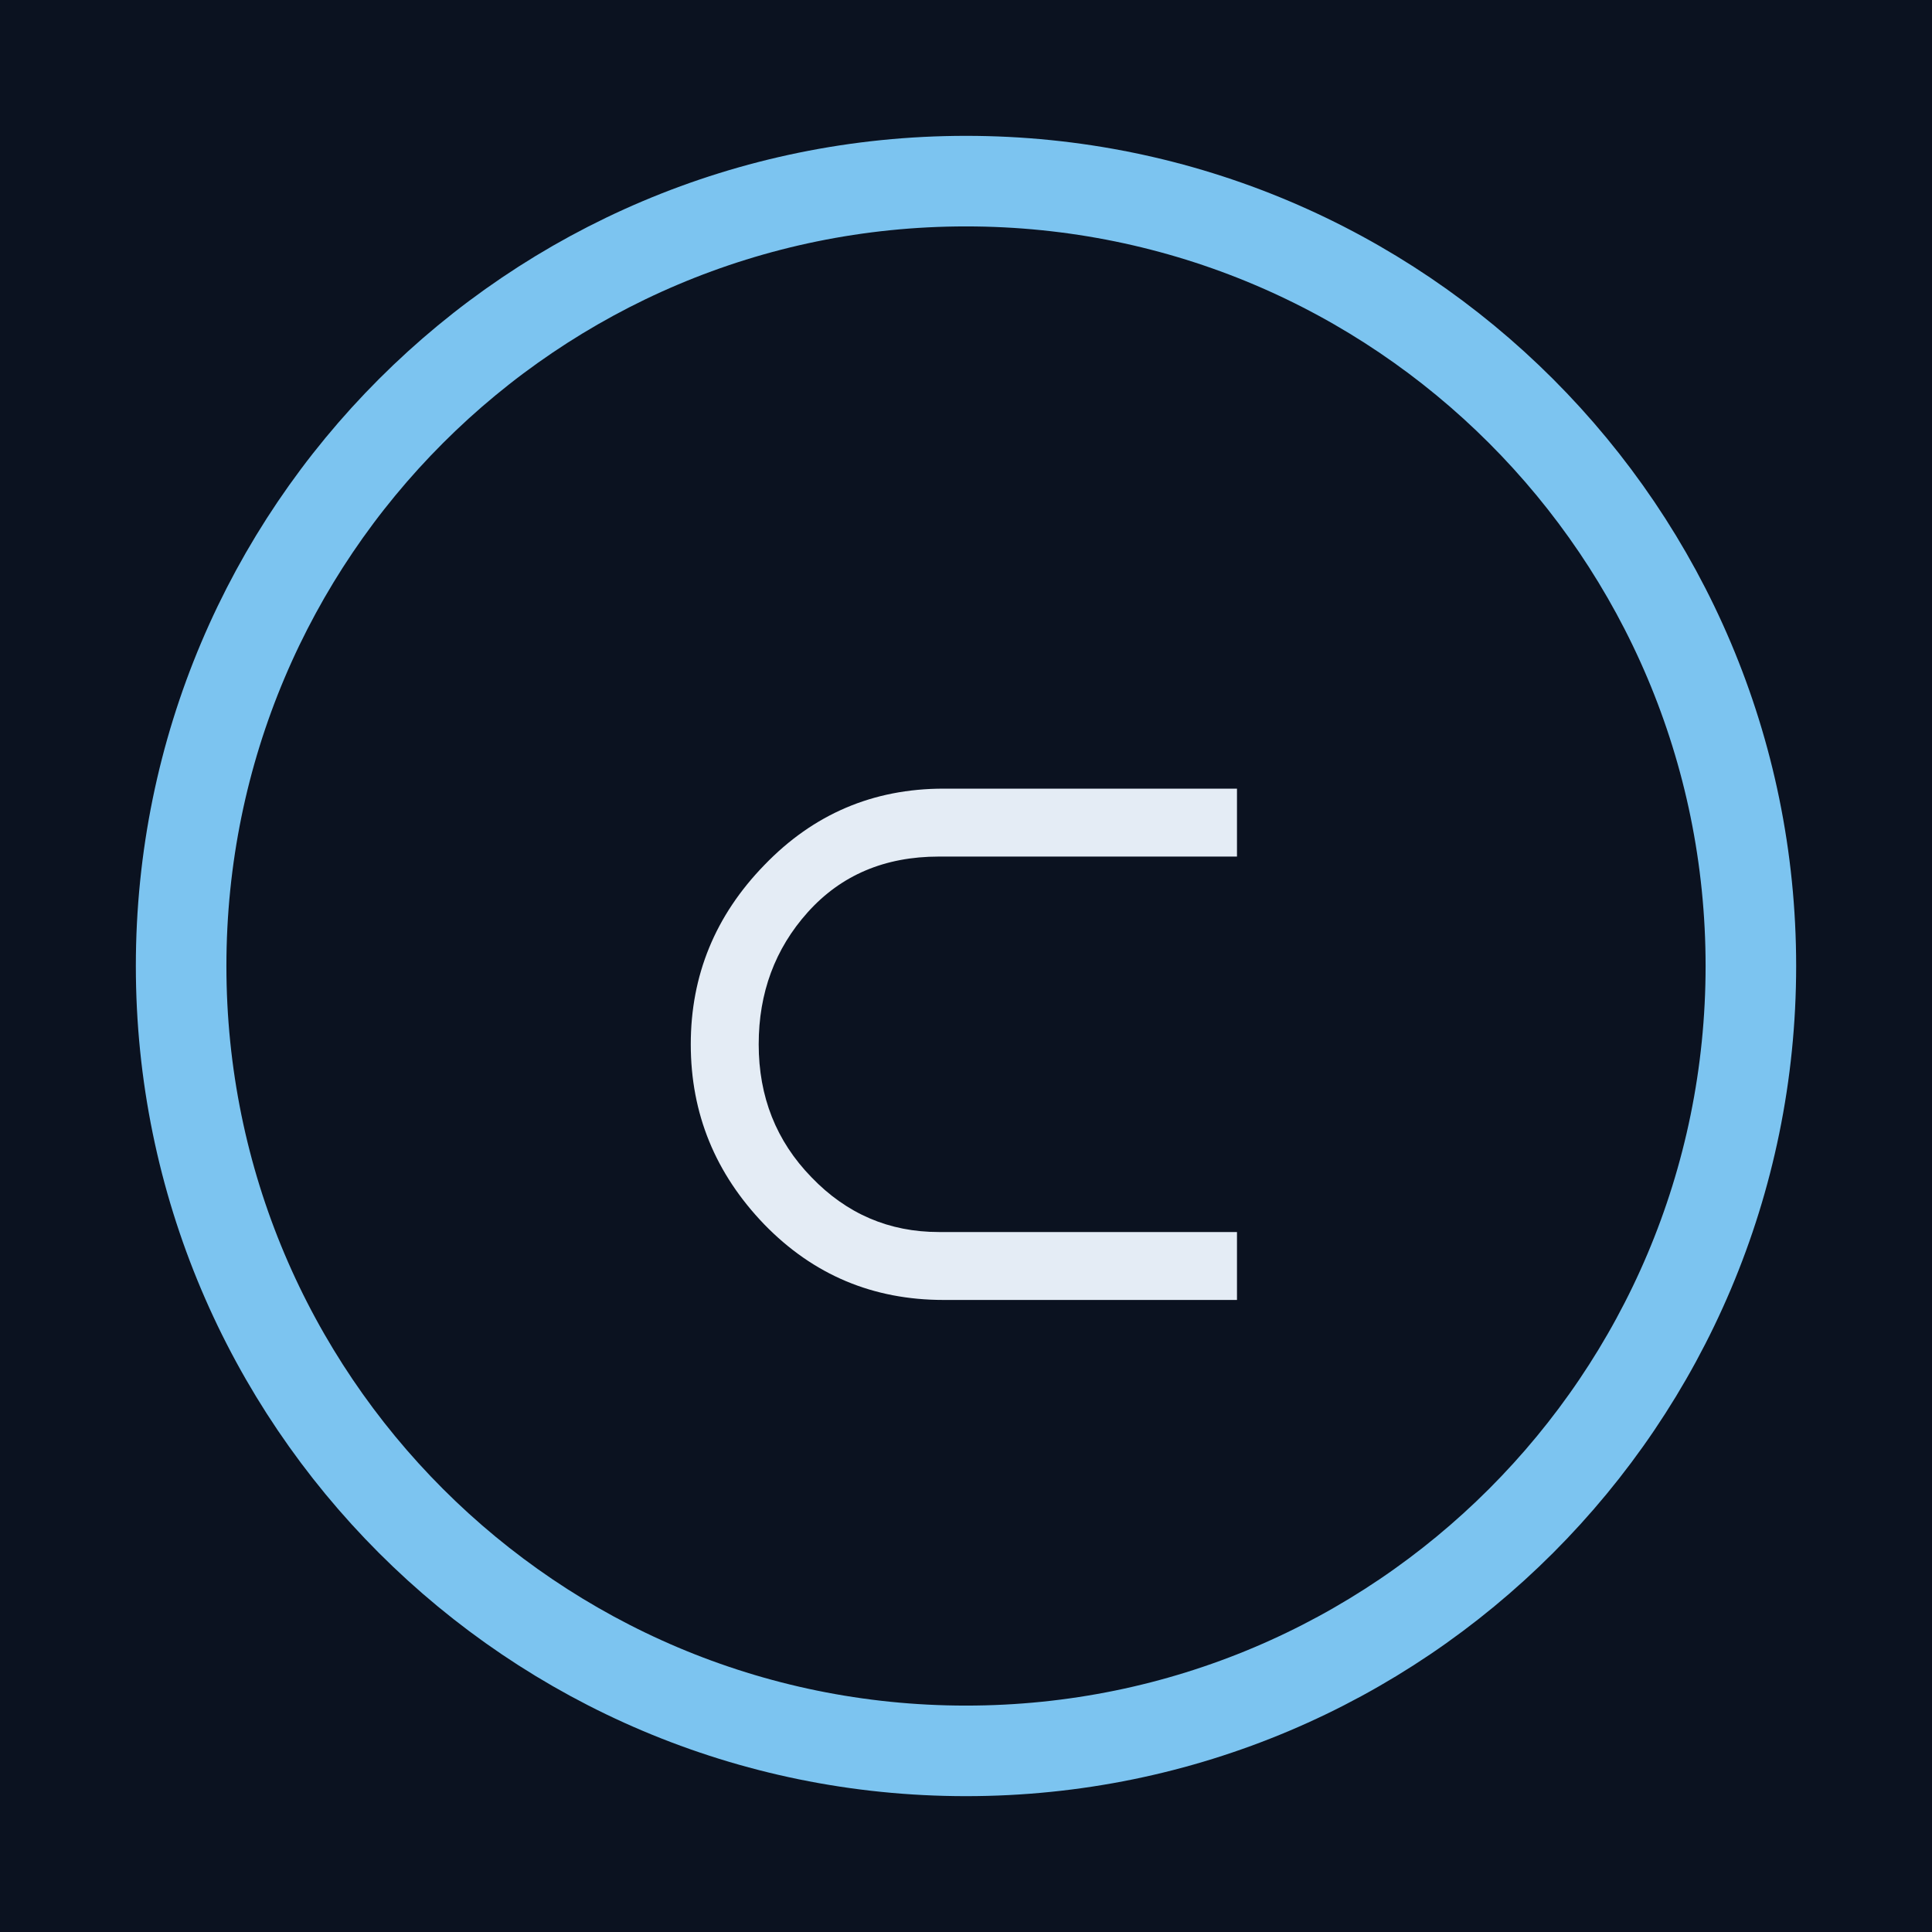
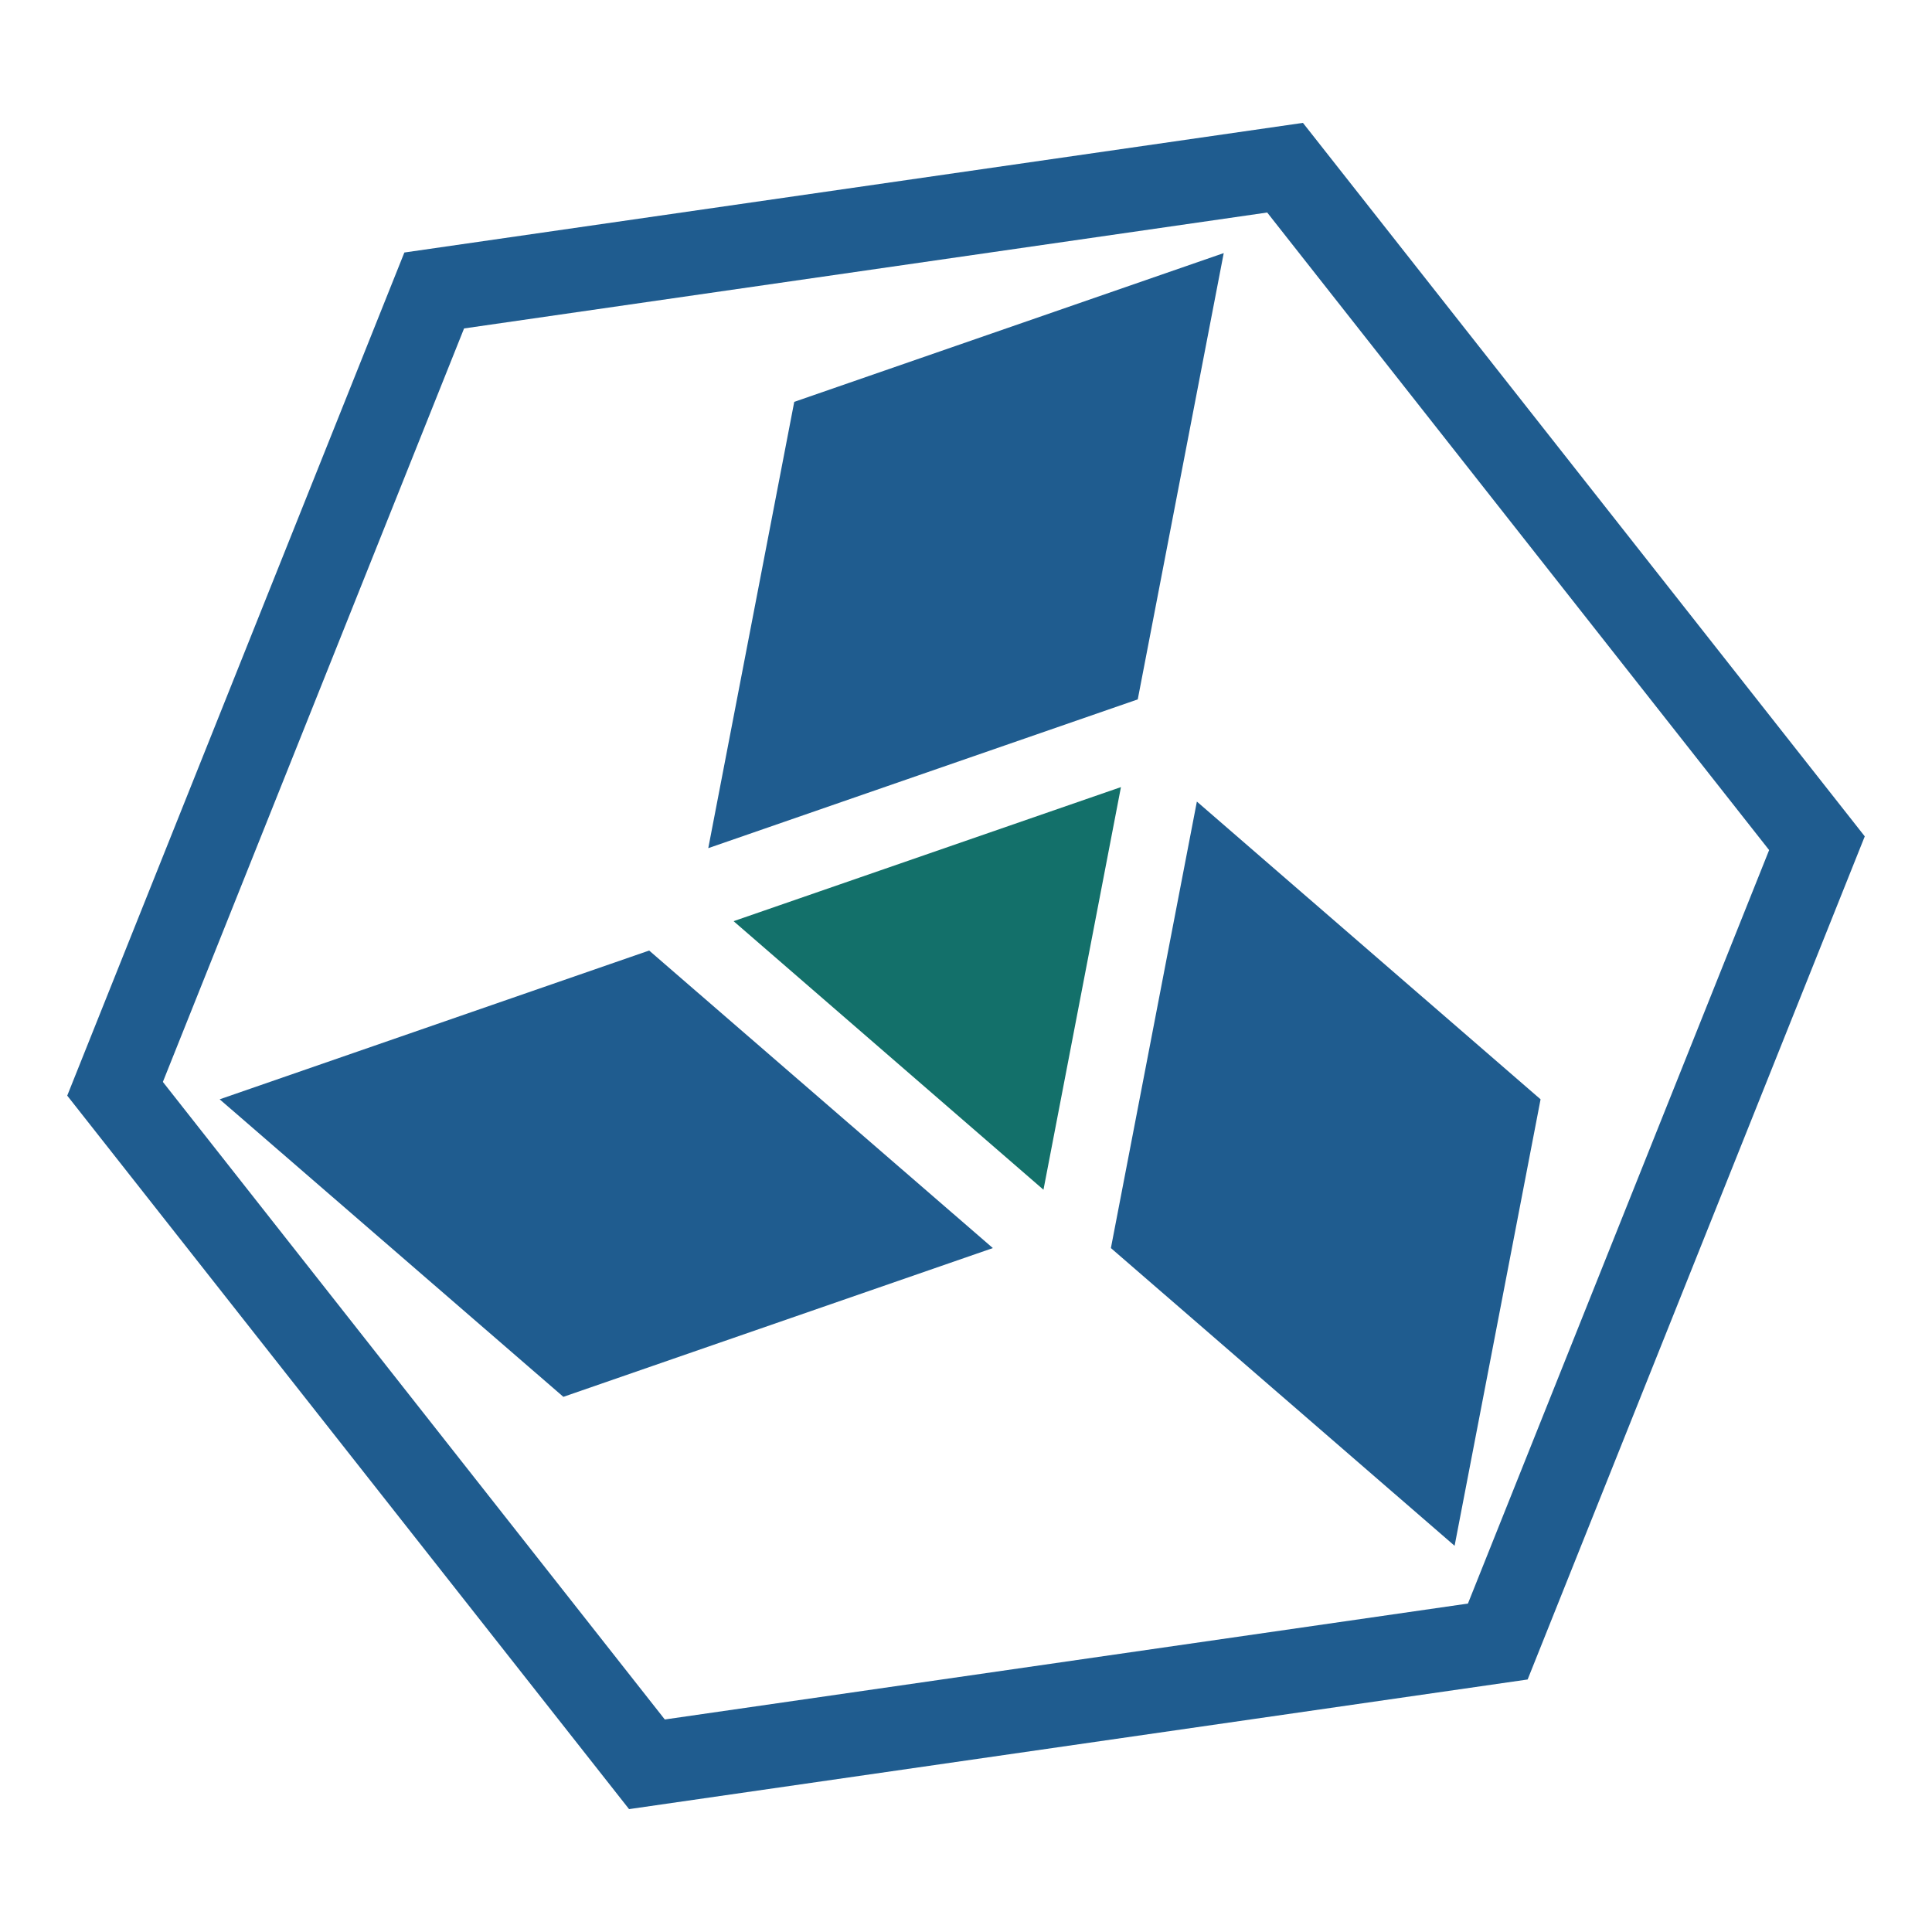
- <svg xmlns="http://www.w3.org/2000/svg" viewBox="0 0 32 32">
-   <rect width="32" height="32" fill="#0b1220" />
-   <circle cx="16" cy="16" r="13" fill="none" stroke="#7cc4f0" stroke-width="1.5" />
-   <text x="16" y="22" text-anchor="middle" font-family="Cambria Math, STIX Two Math, serif" font-size="17" fill="#e4ecf5">⊂</text>
+ <svg xmlns="http://www.w3.org/2000/svg" viewBox="0 0 100 100">
+   <style>path{fill:#1f5c8f}.c{fill:#13706a}@media (prefers-color-scheme:dark){path{fill:#7cc4f0}.c{fill:#5fd3c4}}</style>
+   <path fill-rule="evenodd" d="M67.44 6.36L96.52 43.29L79.07 86.93L32.56 93.64L3.48 56.71L20.93 13.07ZM65.59 11L91.57 44L75.98 83L34.41 89L8.43 56L24.02 17Z" />
+   <path d="M36.66 43.9L58.89 36.2L63.34 13.1L41.11 20.8ZM61.95 41.49L57.5 64.6L75.29 80.01L79.74 56.9ZM51.39 64.6L33.6 49.2L11.37 56.9L29.16 72.3Z" />
+   <path class="c" d="M37.97 47.68L58.02 40.74L54.01 61.58Z" />
</svg>
